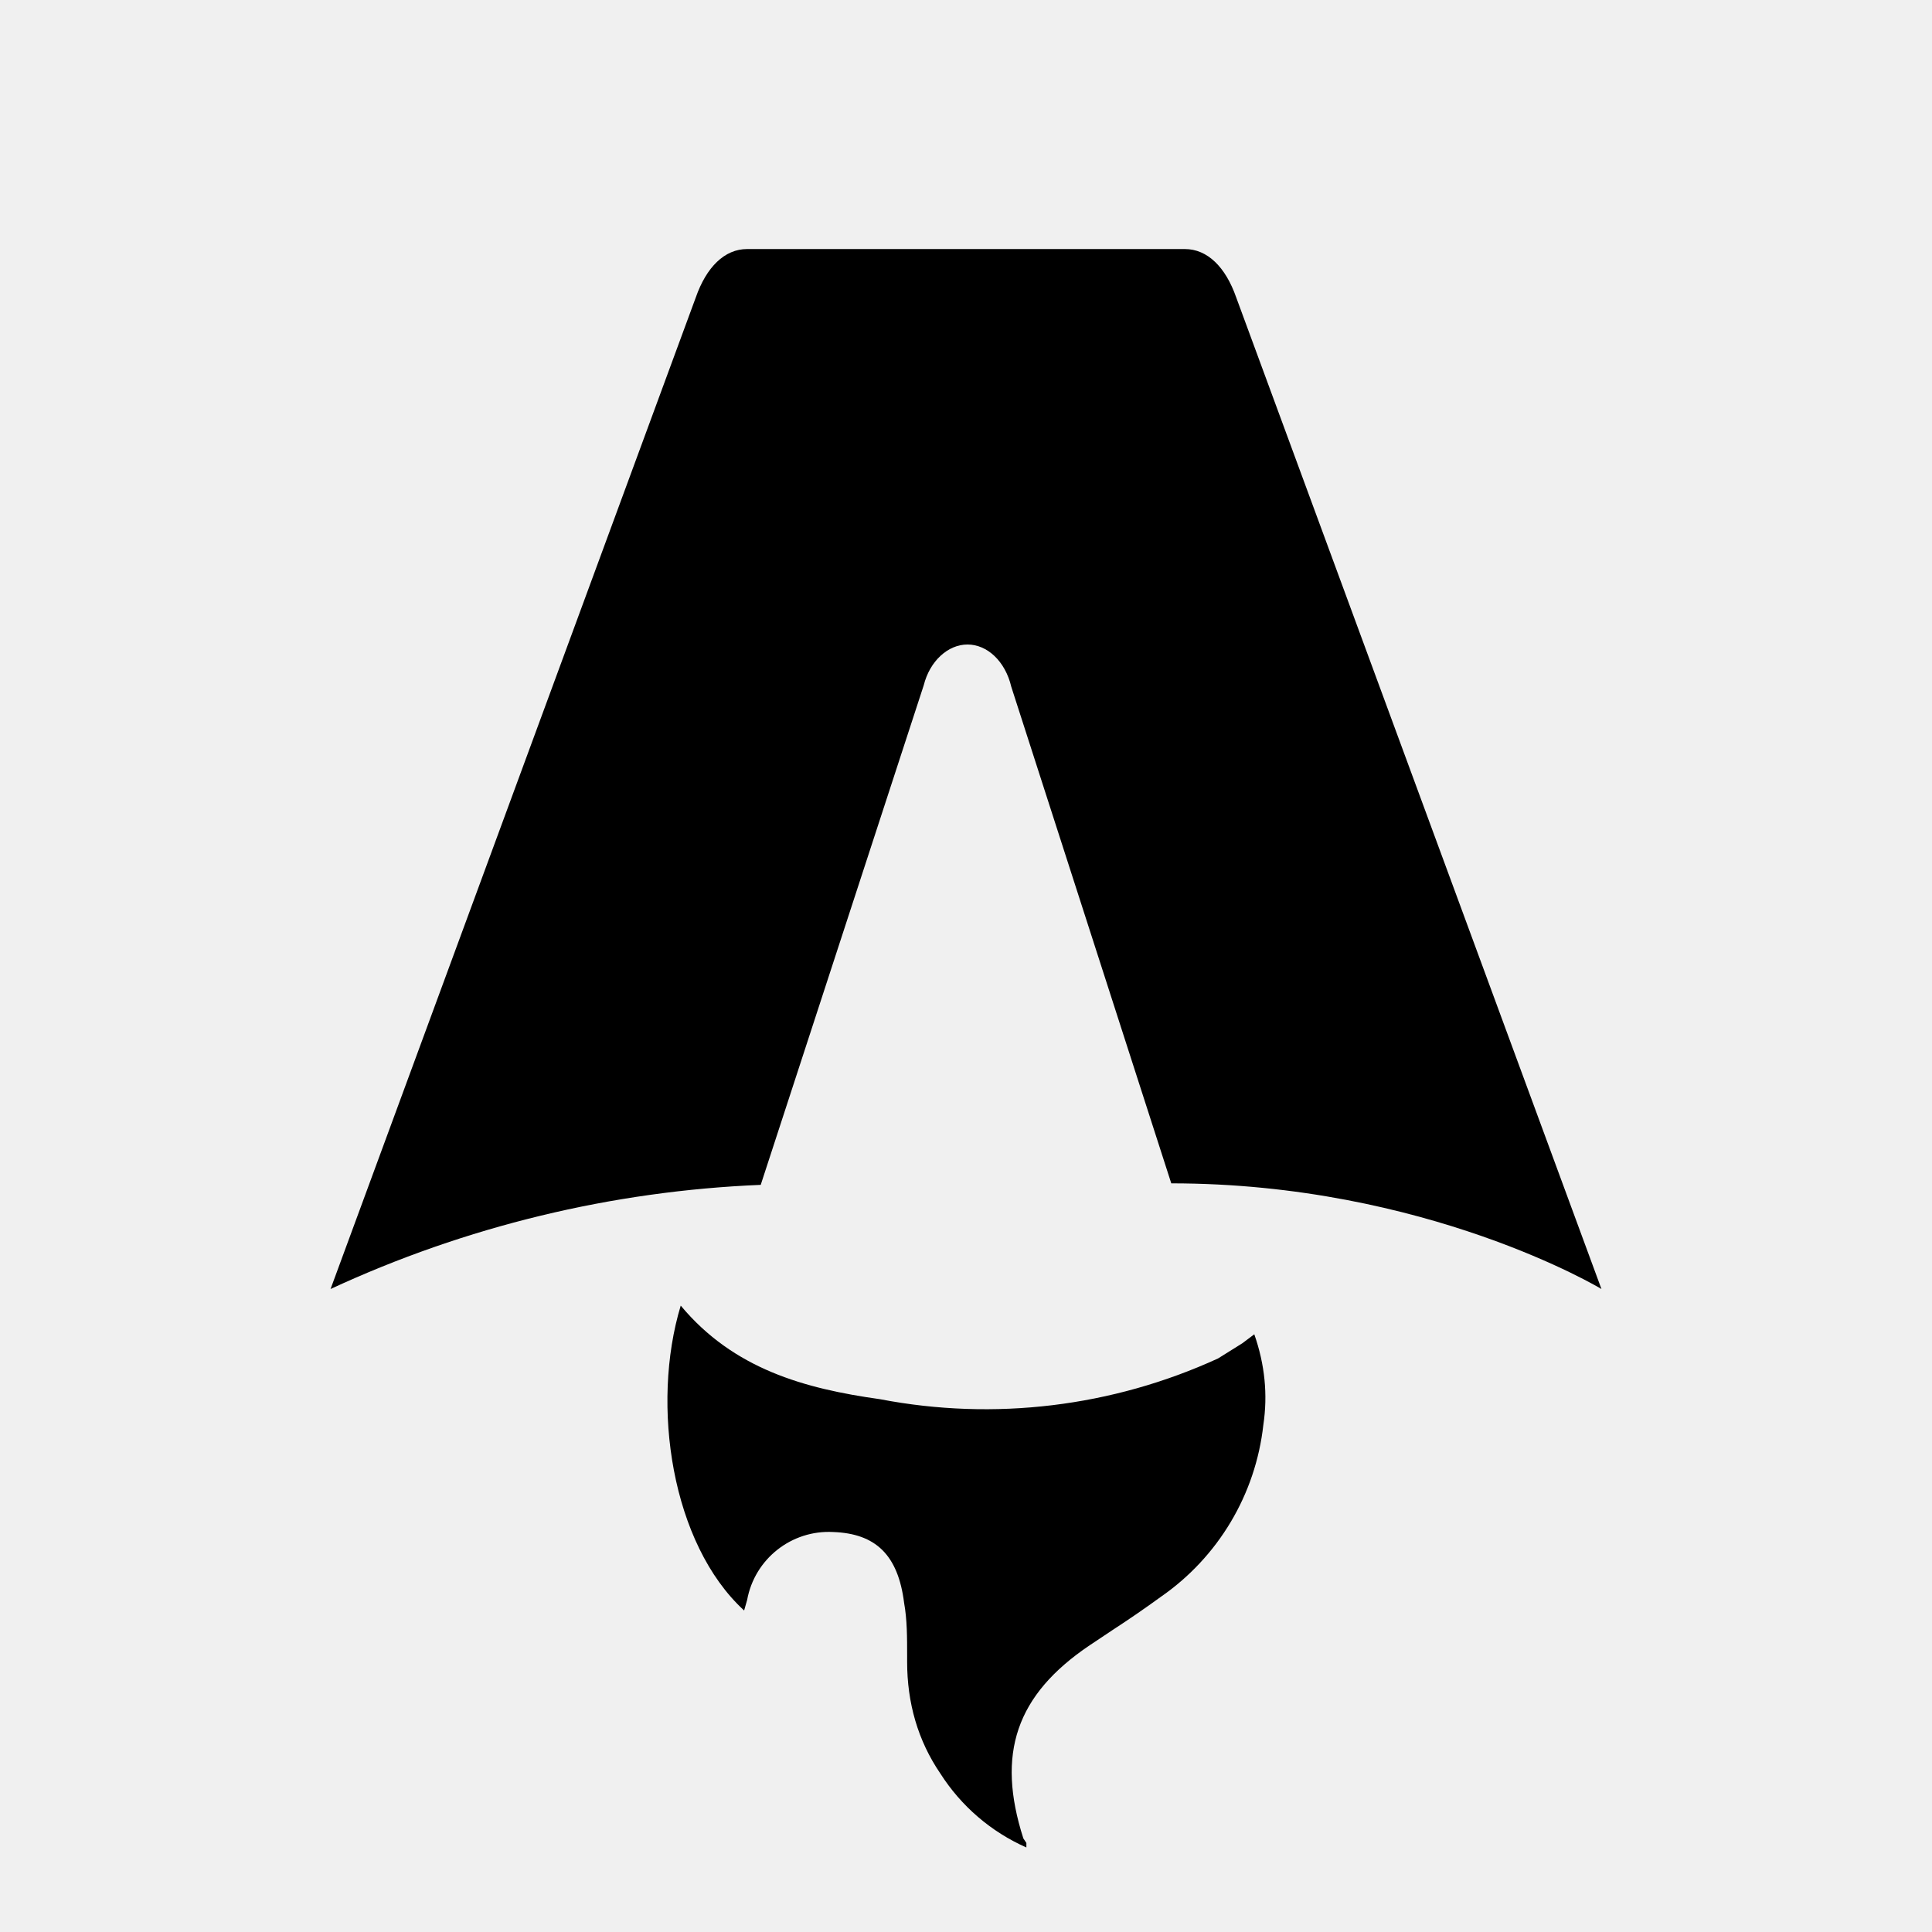
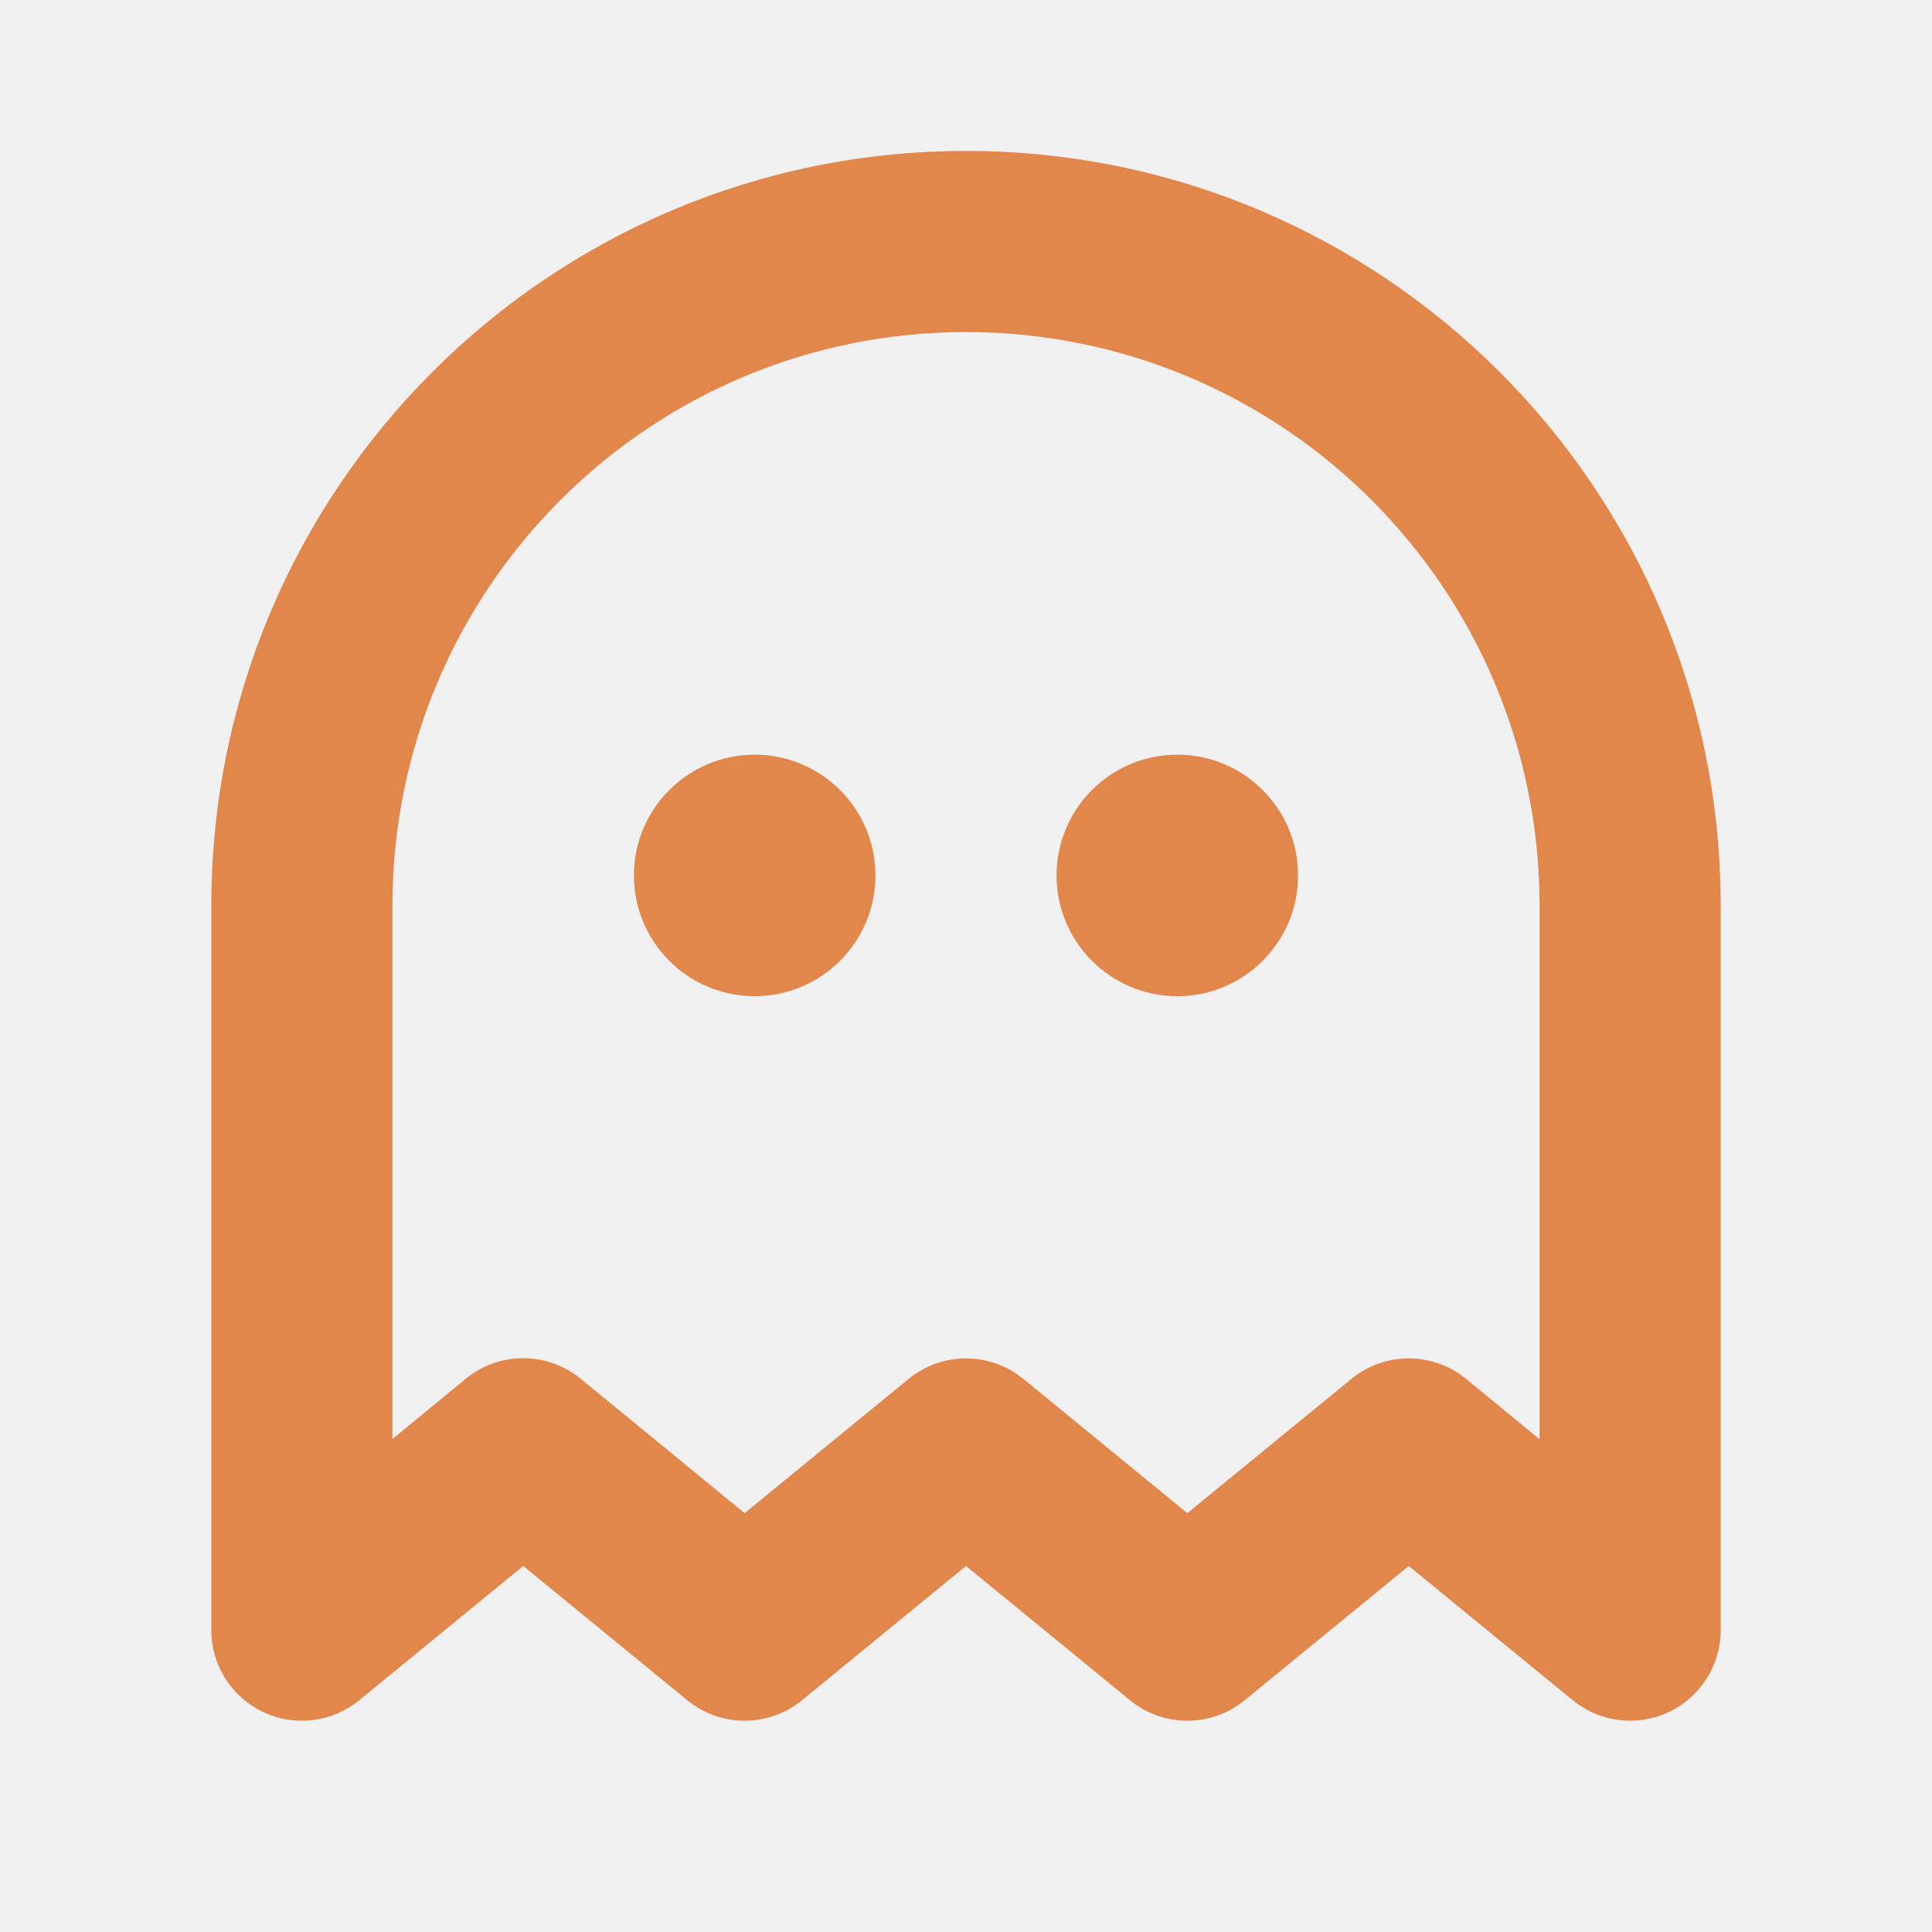
- <svg xmlns="http://www.w3.org/2000/svg" fill="none" viewBox="0 0 128 128">
-   <path d="M50.4 78.5a75.1 75.1 0 0 0-28.5 6.9l24.2-65.7c.7-2 1.9-3.2 3.4-3.2h29c1.5 0 2.7 1.2 3.4 3.2l24.2 65.7s-11.6-7-28.5-7L67 45.5c-.4-1.7-1.6-2.8-2.9-2.8-1.3 0-2.5 1.1-2.9 2.7L50.4 78.5Zm-1.1 28.2Zm-4.2-20.2c-2 6.6-.6 15.8 4.2 20.2a17.5 17.5 0 0 1 .2-.7 5.5 5.5 0 0 1 5.7-4.5c2.8.1 4.3 1.5 4.7 4.7.2 1.1.2 2.3.2 3.5v.4c0 2.7.7 5.2 2.2 7.4a13 13 0 0 0 5.7 4.9v-.3l-.2-.3c-1.8-5.6-.5-9.5 4.4-12.8l1.5-1a73 73 0 0 0 3.2-2.2 16 16 0 0 0 6.8-11.4c.3-2 .1-4-.6-6l-.8.6-1.6 1a37 37 0 0 1-22.4 2.7c-5-.7-9.7-2-13.2-6.2Z" />
-   <style>
-         path { fill: #000; }
-         @media (prefers-color-scheme: dark) {
-             path { fill: #FFF; }
-         }
-     </style>
+ <svg xmlns="http://www.w3.org/2000/svg" width="32" height="32" fill="#e2874b" viewBox="0 0 256 256">
+   <path d="M116,116a16,16,0,1,1-16-16A16,16,0,0,1,116,116Zm40-16a16,16,0,1,0,16,16A16,16,0,0,0,156,100Zm72,20v96a12,12,0,0,1-19.6,9.29L186.67,207.5l-21.74,17.79a12,12,0,0,1-15.2,0L128,207.5l-21.73,17.79a12,12,0,0,1-15.2,0L69.33,207.5,47.6,225.29A12,12,0,0,1,28,216V120a100,100,0,0,1,200,0Zm-24,0a76,76,0,0,0-152,0v70.68l9.73-8a12,12,0,0,1,15.2,0L98.67,200.5l21.73-17.79a12,12,0,0,1,15.2,0l21.73,17.79,21.74-17.79a12,12,0,0,1,15.2,0l9.73,8Z" />
</svg>
